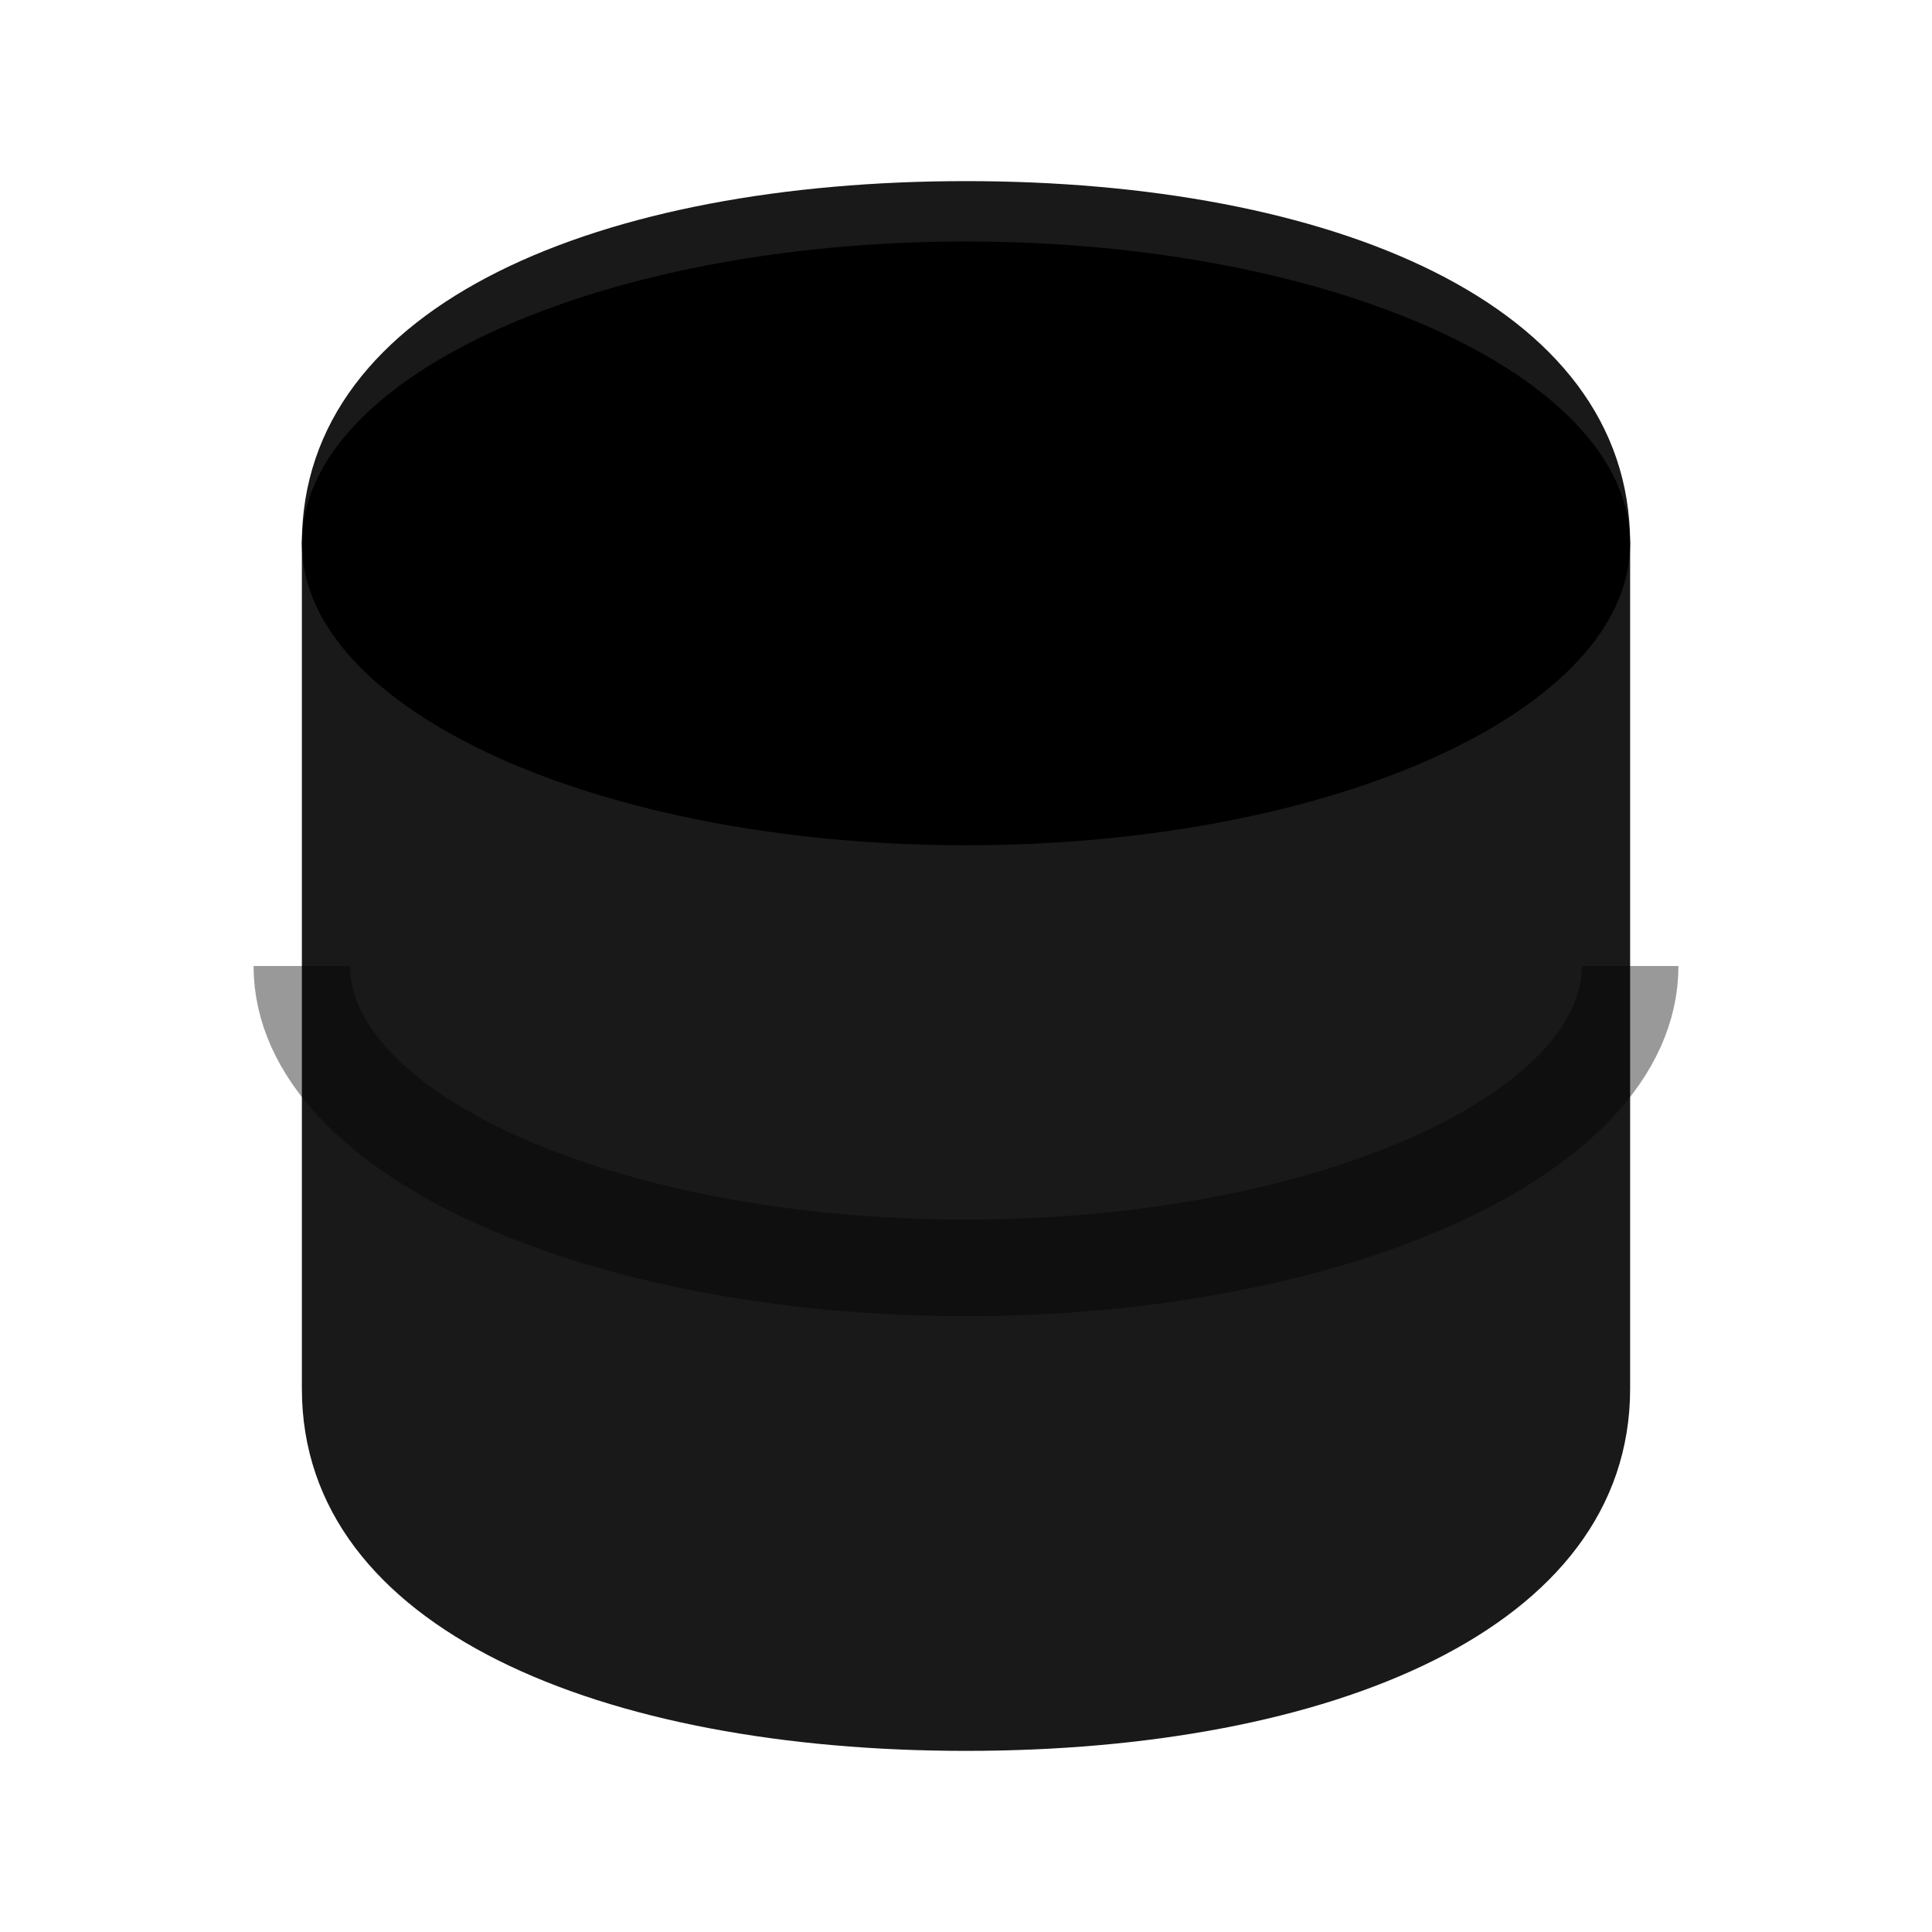
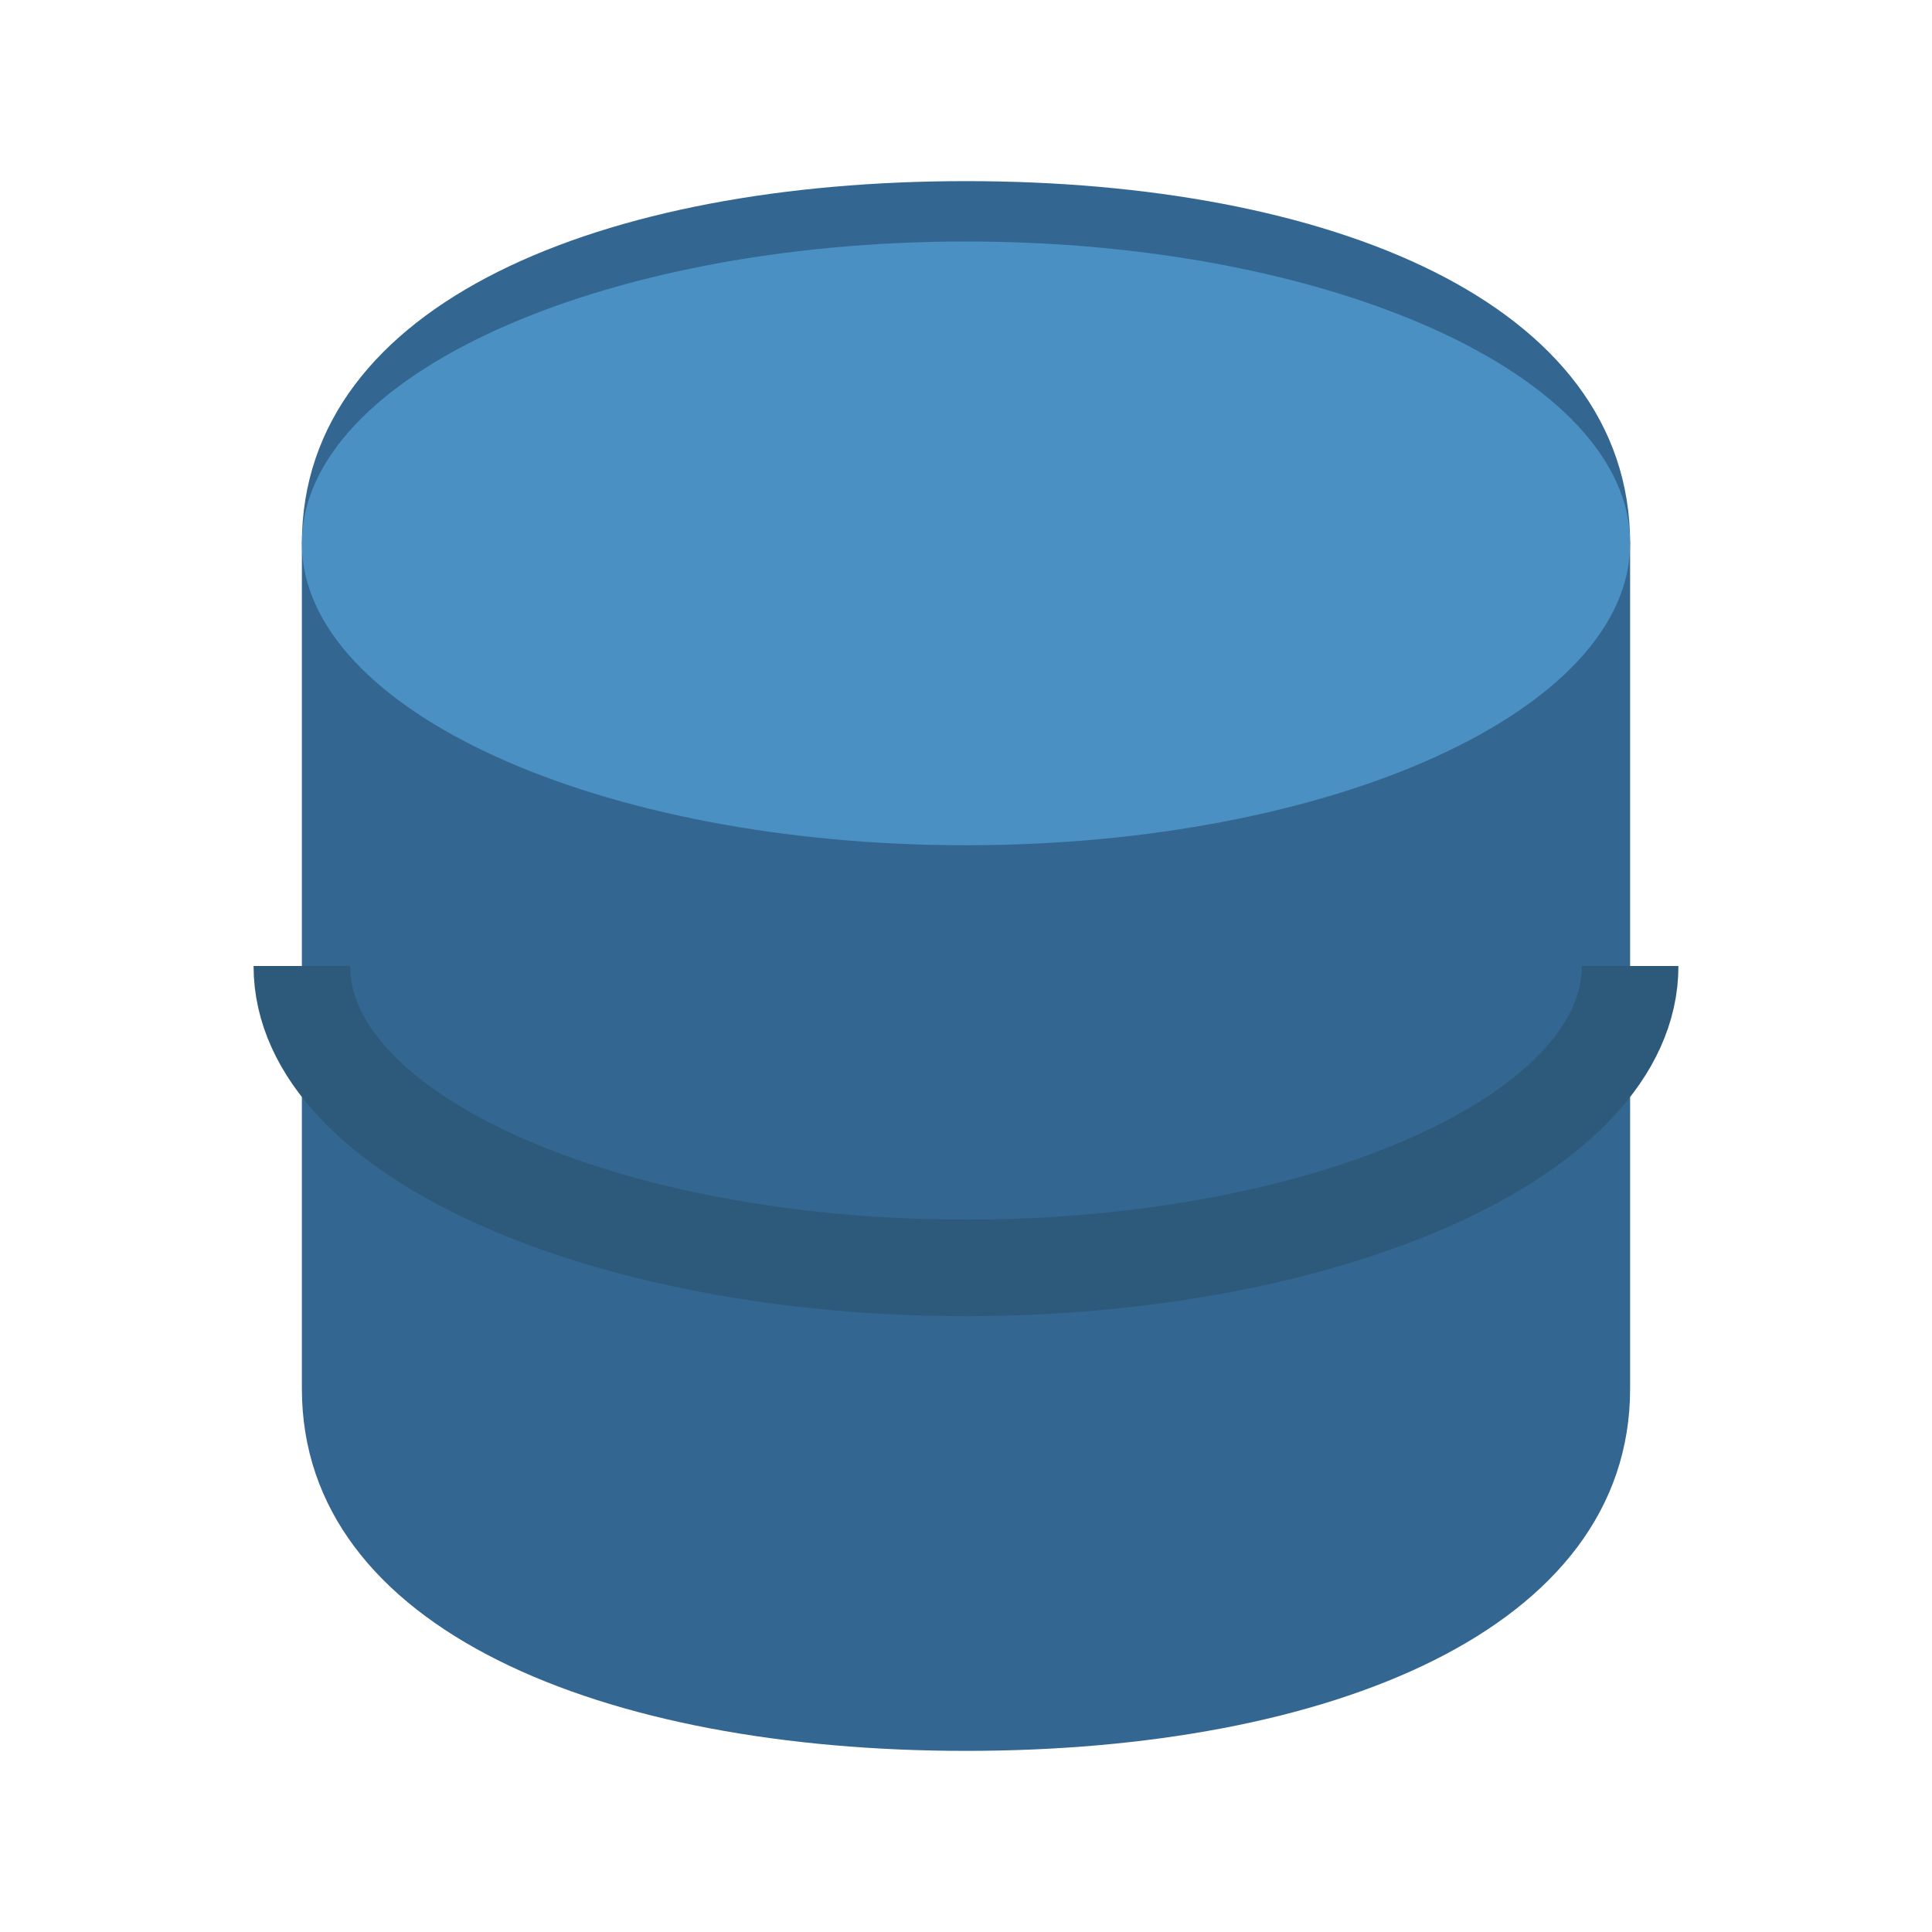
<svg xmlns="http://www.w3.org/2000/svg" width="16" height="16" viewBox="0 0 16 16" fill="none">
-   <path d="M13.5 4.5c0-2-2.5-3-5.5-3s-5.5 1-5.5 3v7c0 2 2.5 3 5.5 3s5.5-1 5.5-3v-7z" fill="currentColor" fill-opacity="0.9" />
-   <ellipse cx="8" cy="4.5" rx="5.5" ry="2.5" fill="currentColor" />
-   <path d="M2.5 8c0 1.4 2.5 2.5 5.5 2.5s5.5-1.1 5.5-2.5" stroke="currentColor" stroke-opacity="0.4" stroke-width="0.8" />
+   <path d="M13.5 4.5c0-2-2.5-3-5.5-3s-5.5 1-5.5 3v7c0 2 2.5 3 5.5 3s5.5-1 5.5-3v-7z" fill="#336791" />
+   <ellipse cx="8" cy="4.5" rx="5.5" ry="2.5" fill="#4A90C2" />
+   <path d="M2.5 8c0 1.4 2.5 2.5 5.5 2.5s5.5-1.1 5.5-2.5" stroke="#2D5A7B" stroke-width="0.8" />
</svg>
